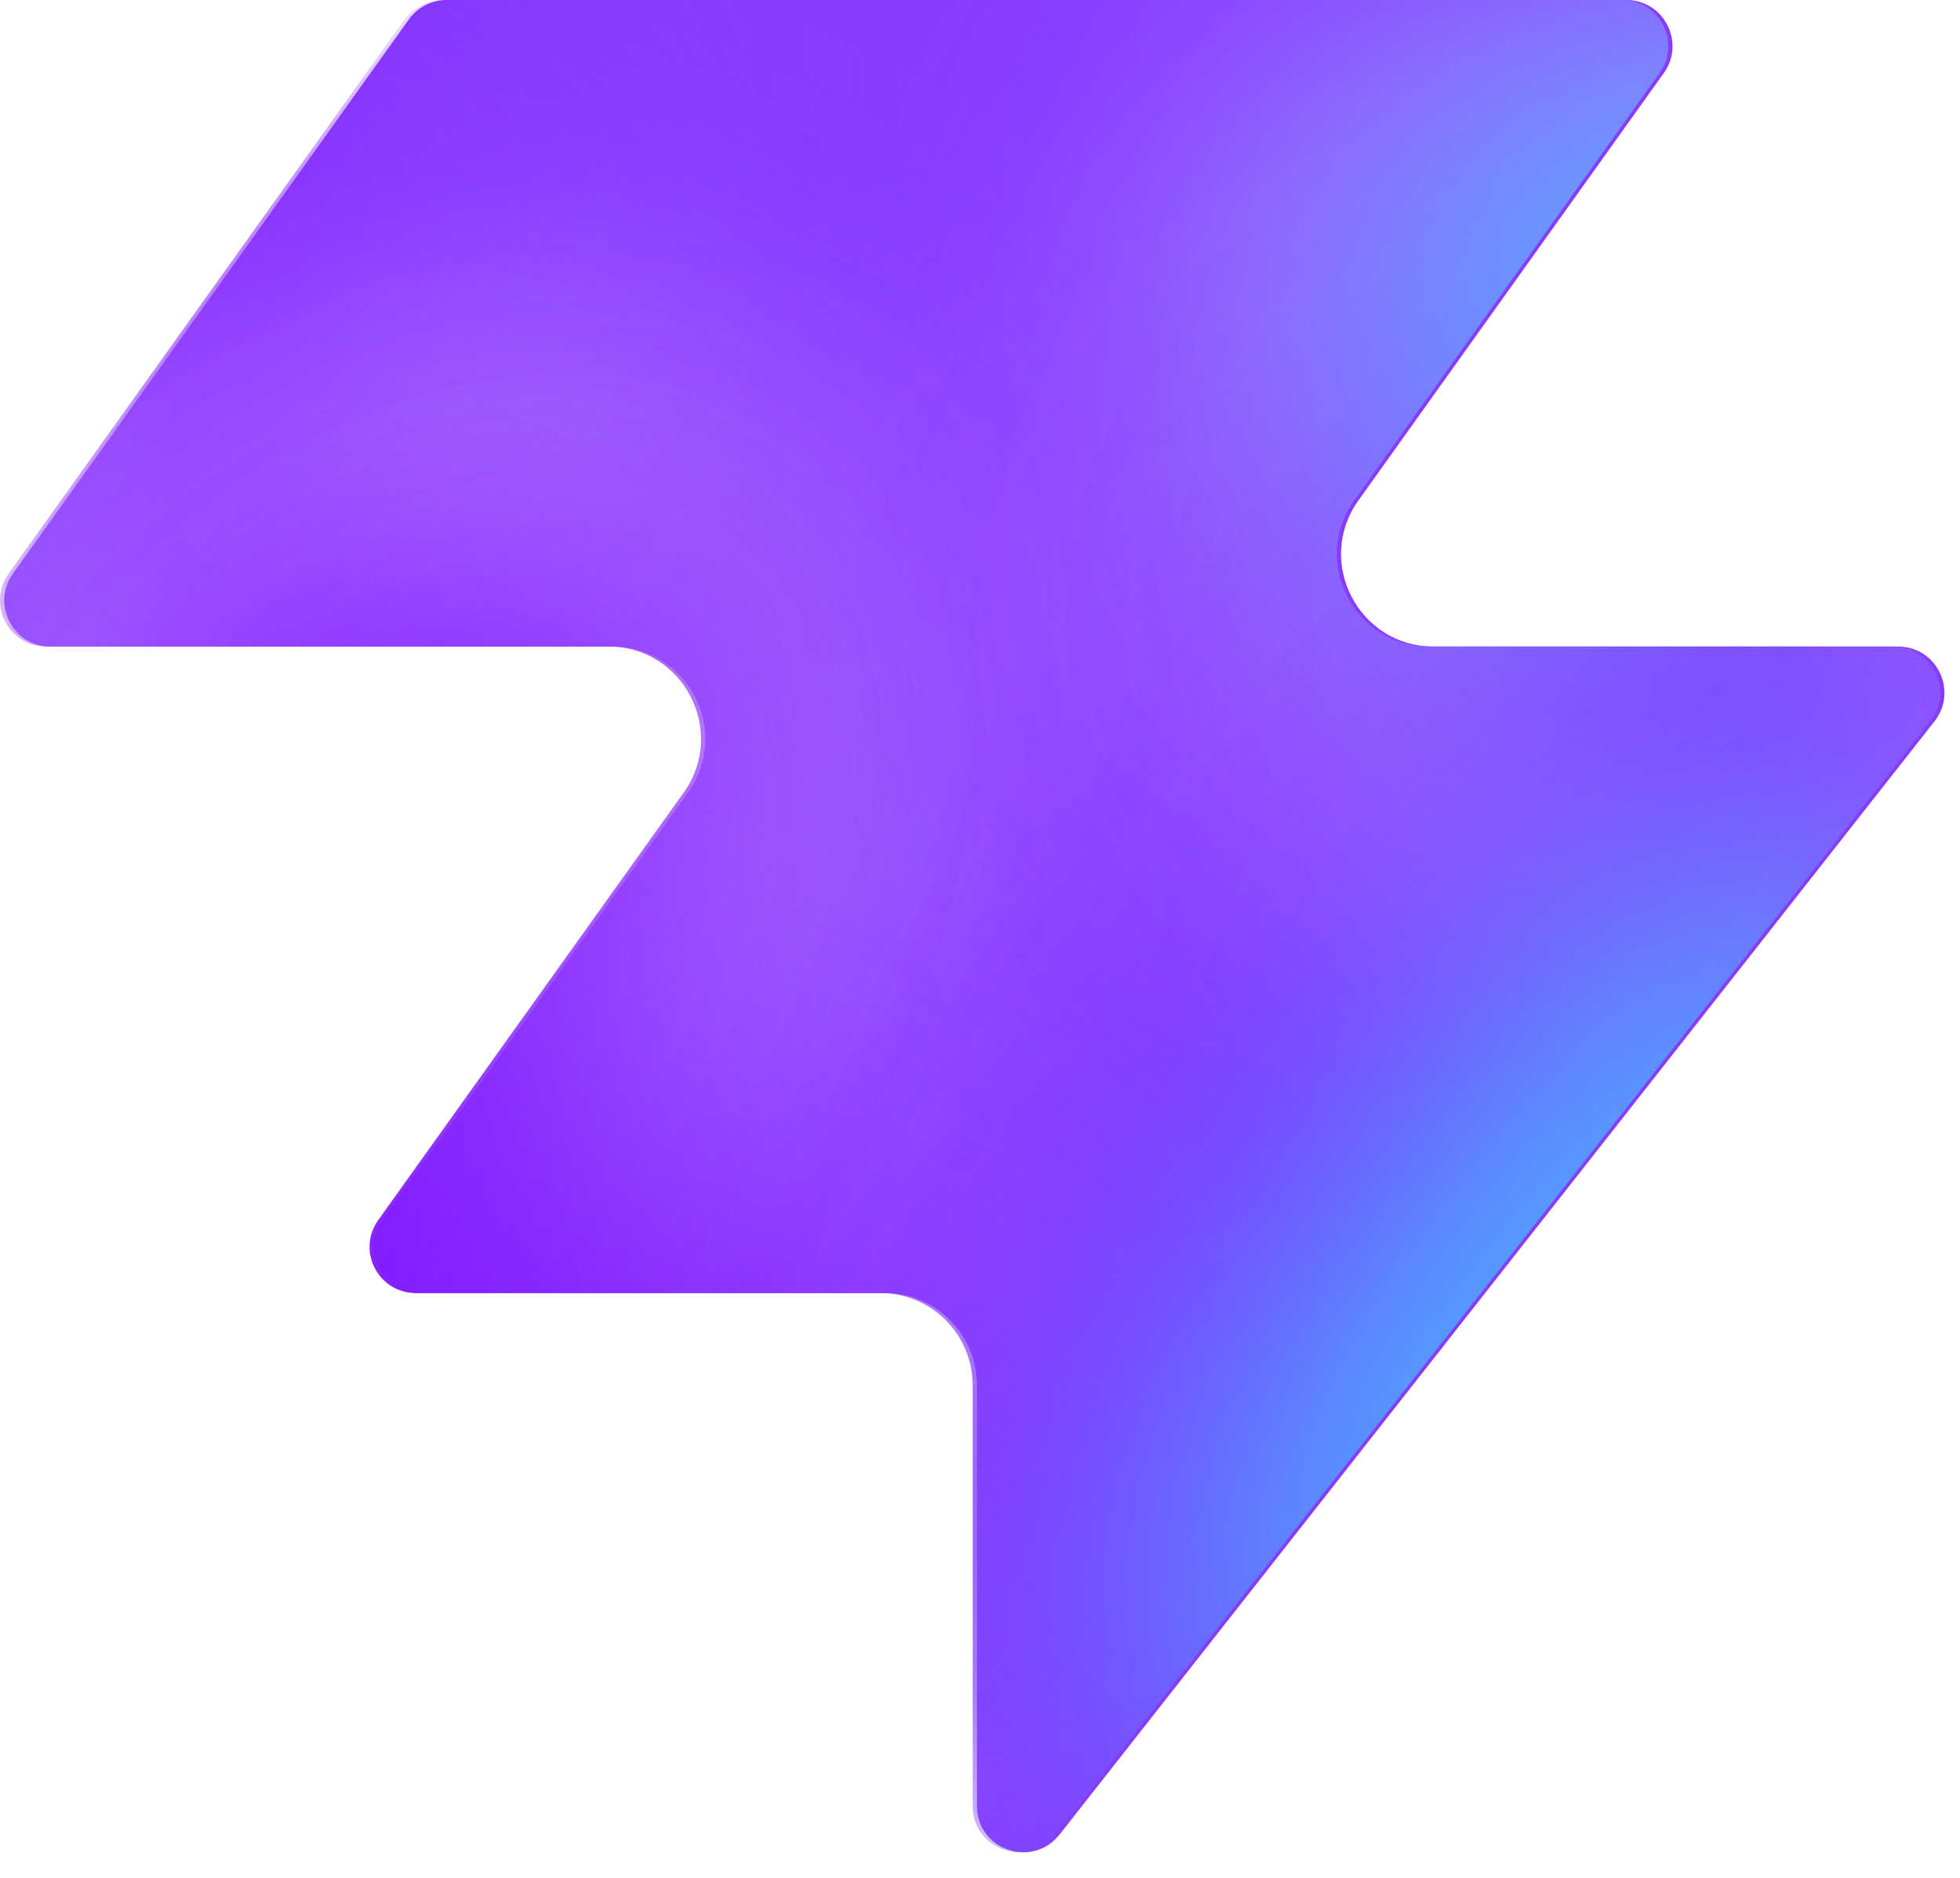
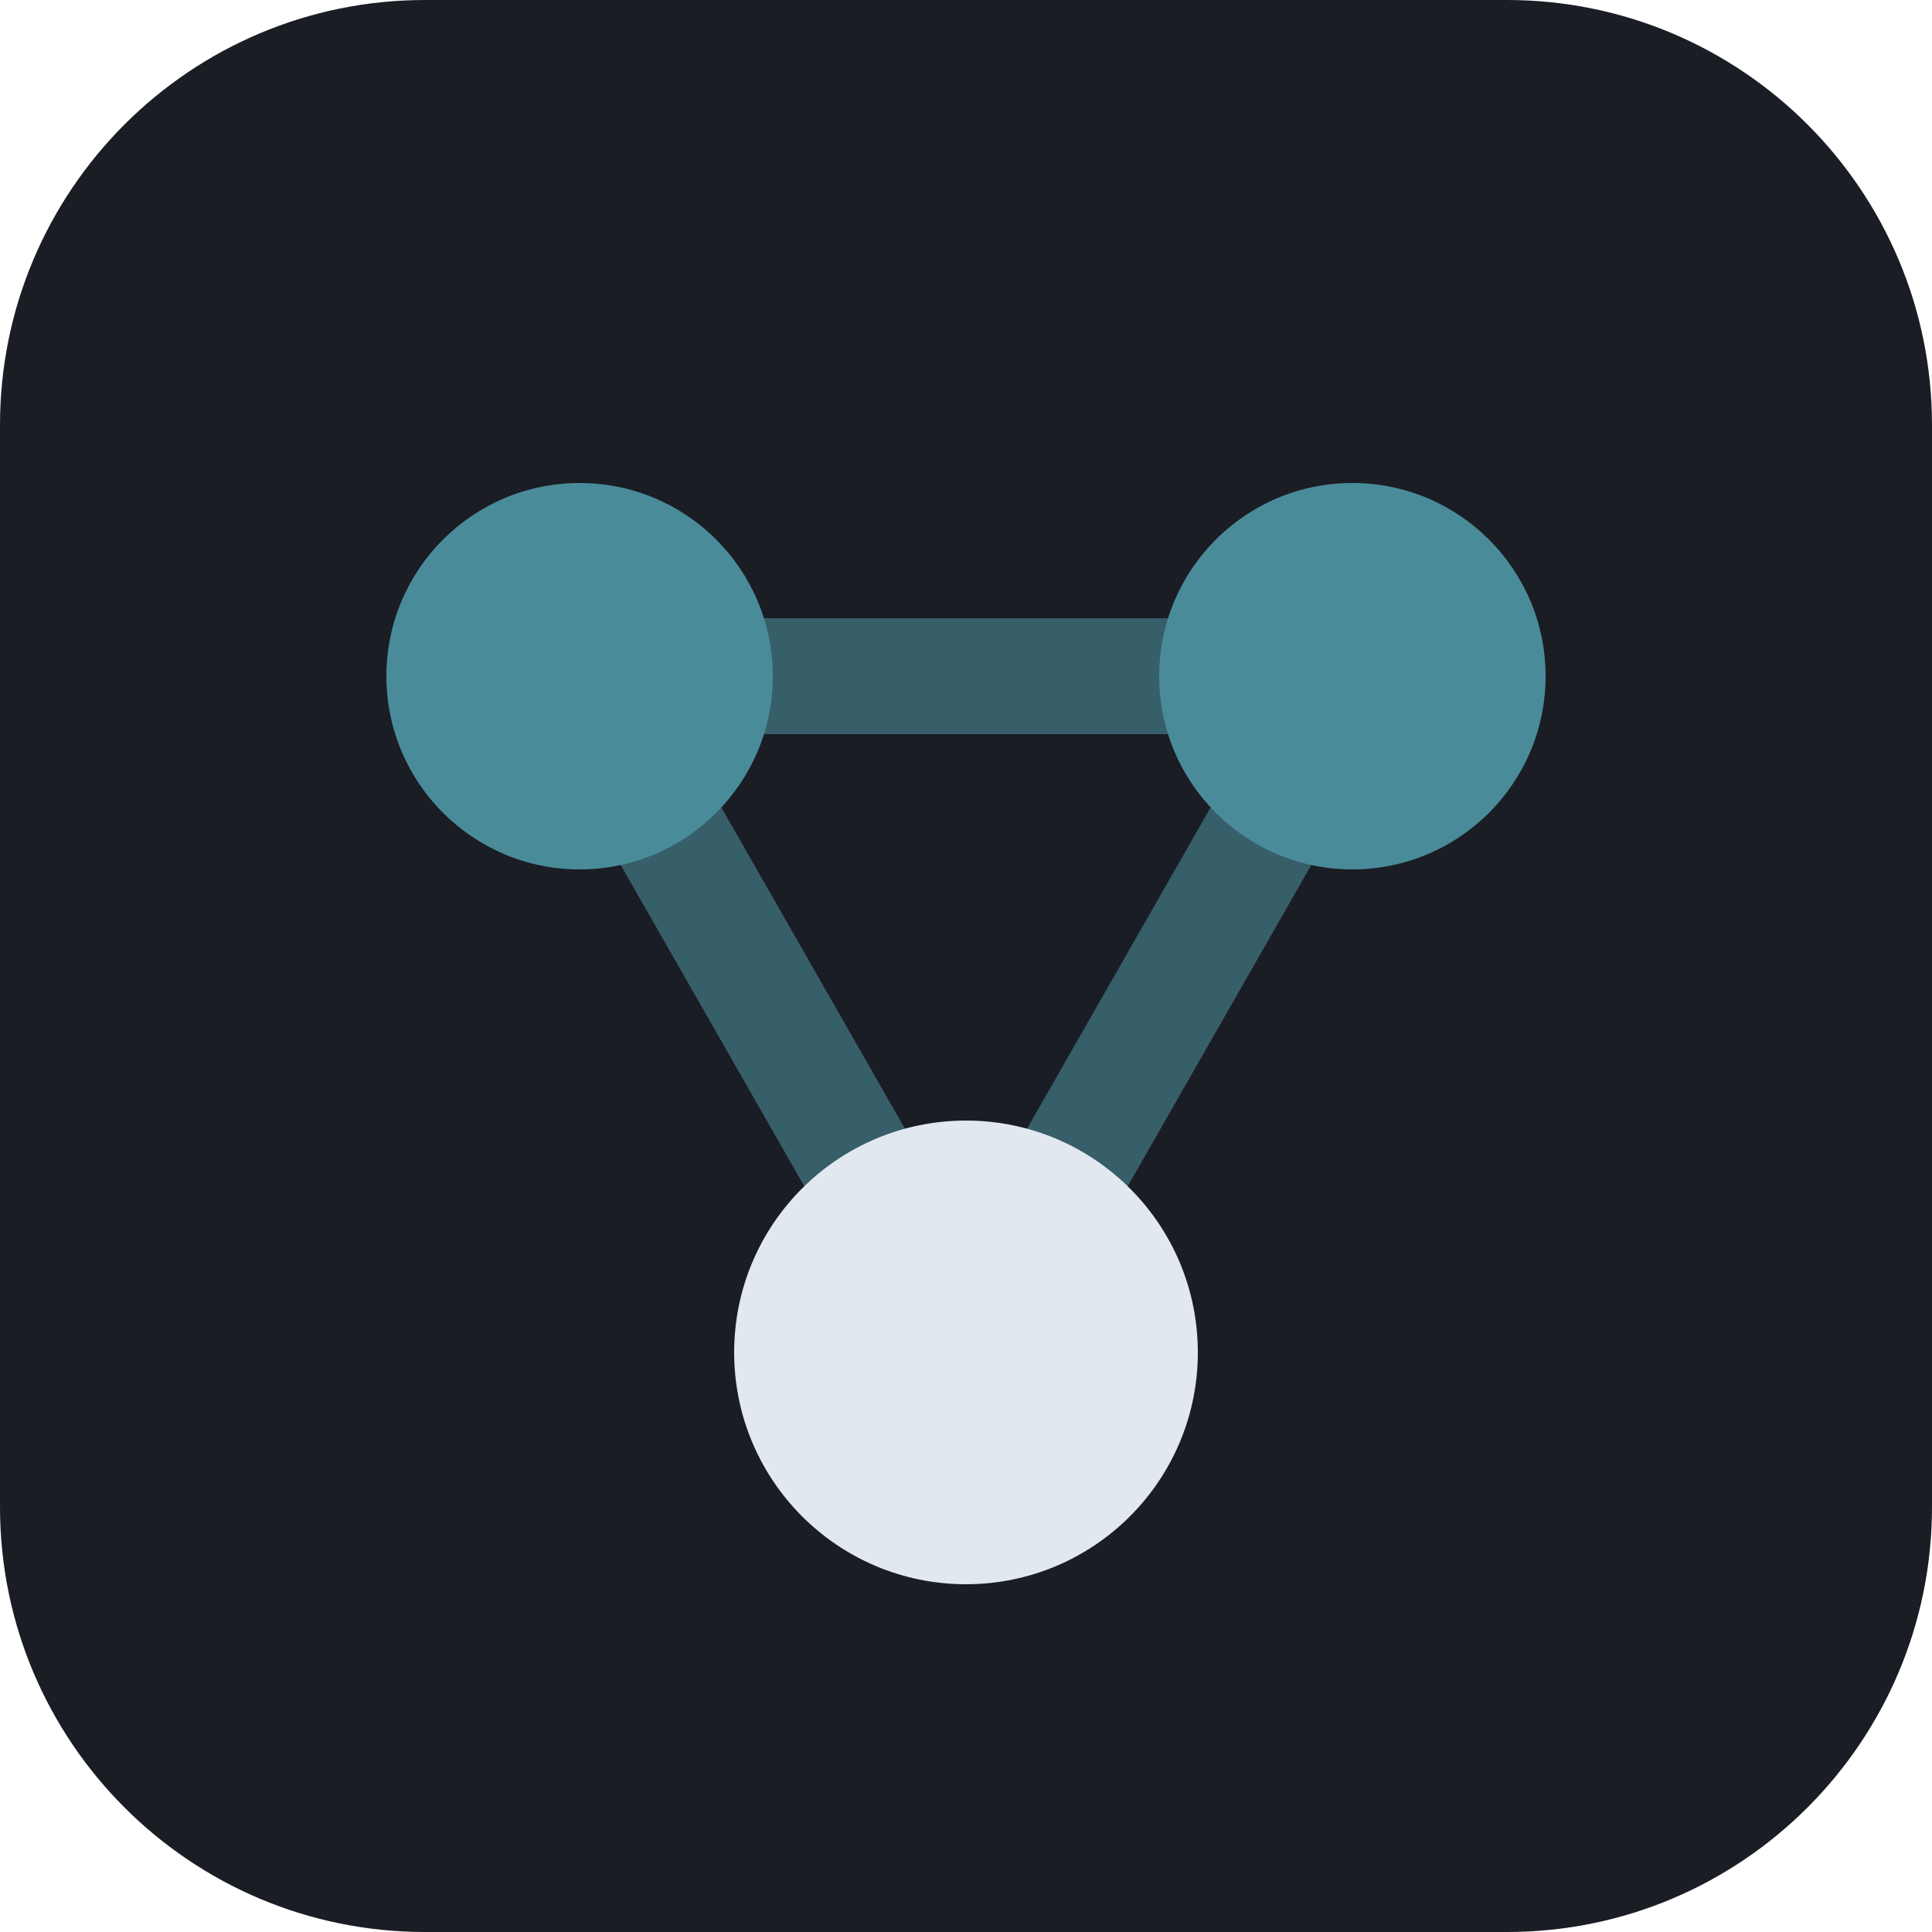
- <svg xmlns="http://www.w3.org/2000/svg" width="48" height="46" fill="none" viewBox="0 0 48 46">
-   <path fill="#863bff" d="M25.946 44.938c-.664.845-2.021.375-2.021-.698V33.937a2.26 2.26 0 0 0-2.262-2.262H10.287c-.92 0-1.456-1.04-.92-1.788l7.48-10.471c1.07-1.497 0-3.578-1.842-3.578H1.237c-.92 0-1.456-1.04-.92-1.788L10.013.474c.214-.297.556-.474.92-.474h28.894c.92 0 1.456 1.04.92 1.788l-7.48 10.471c-1.07 1.498 0 3.579 1.842 3.579h11.377c.943 0 1.473 1.088.89 1.83L25.947 44.94z" style="fill:#863bff;fill:color(display-p3 .525 .23 1);fill-opacity:1" />
-   <mask id="a" width="48" height="46" x="0" y="0" maskUnits="userSpaceOnUse" style="mask-type:alpha">
-     <path fill="#000" d="M25.842 44.938c-.664.844-2.021.375-2.021-.698V33.937a2.26 2.26 0 0 0-2.262-2.262H10.183c-.92 0-1.456-1.04-.92-1.788l7.48-10.471c1.07-1.498 0-3.579-1.842-3.579H1.133c-.92 0-1.456-1.04-.92-1.787L9.91.473c.214-.297.556-.474.92-.474h28.894c.92 0 1.456 1.04.92 1.788l-7.48 10.471c-1.07 1.498 0 3.578 1.842 3.578h11.377c.943 0 1.473 1.088.89 1.832L25.843 44.94z" style="fill:#000;fill-opacity:1" />
-   </mask>
-   <g mask="url(#a)">
-     <g filter="url(#b)">
-       <ellipse cx="5.508" cy="14.704" fill="#ede6ff" rx="5.508" ry="14.704" style="fill:#ede6ff;fill:color(display-p3 .927 .903 1);fill-opacity:1" transform="matrix(.00324 1 1 -.00324 -4.47 31.516)" />
-     </g>
-     <g filter="url(#c)">
-       <ellipse cx="10.399" cy="29.851" fill="#ede6ff" rx="10.399" ry="29.851" style="fill:#ede6ff;fill:color(display-p3 .927 .903 1);fill-opacity:1" transform="matrix(.00324 1 1 -.00324 -39.328 7.883)" />
-     </g>
-     <g filter="url(#d)">
-       <ellipse cx="5.508" cy="30.487" fill="#7e14ff" rx="5.508" ry="30.487" style="fill:#7e14ff;fill:color(display-p3 .492 .077 1);fill-opacity:1" transform="rotate(89.814 -25.913 -14.639)scale(1 -1)" />
-     </g>
-     <g filter="url(#e)">
-       <ellipse cx="5.508" cy="30.599" fill="#7e14ff" rx="5.508" ry="30.599" style="fill:#7e14ff;fill:color(display-p3 .492 .077 1);fill-opacity:1" transform="rotate(89.814 -32.644 -3.334)scale(1 -1)" />
-     </g>
-     <g filter="url(#f)">
-       <ellipse cx="5.508" cy="30.599" fill="#7e14ff" rx="5.508" ry="30.599" style="fill:#7e14ff;fill:color(display-p3 .492 .077 1);fill-opacity:1" transform="matrix(.00324 1 1 -.00324 -34.34 30.47)" />
-     </g>
-     <g filter="url(#g)">
-       <ellipse cx="14.072" cy="22.078" fill="#ede6ff" rx="14.072" ry="22.078" style="fill:#ede6ff;fill:color(display-p3 .927 .903 1);fill-opacity:1" transform="rotate(93.35 24.506 48.493)scale(-1 1)" />
-     </g>
-     <g filter="url(#h)">
-       <ellipse cx="3.47" cy="21.501" fill="#7e14ff" rx="3.47" ry="21.501" style="fill:#7e14ff;fill:color(display-p3 .492 .077 1);fill-opacity:1" transform="rotate(89.009 28.708 47.59)scale(-1 1)" />
-     </g>
-     <g filter="url(#i)">
-       <ellipse cx="3.47" cy="21.501" fill="#7e14ff" rx="3.47" ry="21.501" style="fill:#7e14ff;fill:color(display-p3 .492 .077 1);fill-opacity:1" transform="rotate(89.009 28.708 47.59)scale(-1 1)" />
-     </g>
-     <g filter="url(#j)">
-       <ellipse cx=".387" cy="8.972" fill="#7e14ff" rx="4.407" ry="29.108" style="fill:#7e14ff;fill:color(display-p3 .492 .077 1);fill-opacity:1" transform="rotate(39.51 .387 8.972)" />
-     </g>
-     <g filter="url(#k)">
-       <ellipse cx="47.523" cy="-6.092" fill="#7e14ff" rx="4.407" ry="29.108" style="fill:#7e14ff;fill:color(display-p3 .492 .077 1);fill-opacity:1" transform="rotate(37.892 47.523 -6.092)" />
-     </g>
-     <g filter="url(#l)">
-       <ellipse cx="41.412" cy="6.333" fill="#47bfff" rx="5.971" ry="9.665" style="fill:#47bfff;fill:color(display-p3 .28 .748 1);fill-opacity:1" transform="rotate(37.892 41.412 6.333)" />
-     </g>
-     <g filter="url(#m)">
-       <ellipse cx="-1.879" cy="38.332" fill="#7e14ff" rx="4.407" ry="29.108" style="fill:#7e14ff;fill:color(display-p3 .492 .077 1);fill-opacity:1" transform="rotate(37.892 -1.88 38.332)" />
-     </g>
-     <g filter="url(#n)">
-       <ellipse cx="-1.879" cy="38.332" fill="#7e14ff" rx="4.407" ry="29.108" style="fill:#7e14ff;fill:color(display-p3 .492 .077 1);fill-opacity:1" transform="rotate(37.892 -1.88 38.332)" />
-     </g>
-     <g filter="url(#o)">
-       <ellipse cx="35.651" cy="29.907" fill="#7e14ff" rx="4.407" ry="29.108" style="fill:#7e14ff;fill:color(display-p3 .492 .077 1);fill-opacity:1" transform="rotate(37.892 35.651 29.907)" />
-     </g>
-     <g filter="url(#p)">
-       <ellipse cx="38.418" cy="32.4" fill="#47bfff" rx="5.971" ry="15.297" style="fill:#47bfff;fill:color(display-p3 .28 .748 1);fill-opacity:1" transform="rotate(37.892 38.418 32.4)" />
-     </g>
-   </g>
-   <defs>
-     <filter id="b" width="60.045" height="41.654" x="-19.77" y="16.149" color-interpolation-filters="sRGB" filterUnits="userSpaceOnUse">
-       <feFlood flood-opacity="0" result="BackgroundImageFix" />
-       <feBlend in="SourceGraphic" in2="BackgroundImageFix" result="shape" />
-       <feGaussianBlur result="effect1_foregroundBlur_2002_17158" stdDeviation="7.659" />
-     </filter>
-     <filter id="c" width="90.34" height="51.437" x="-54.613" y="-7.533" color-interpolation-filters="sRGB" filterUnits="userSpaceOnUse">
-       <feFlood flood-opacity="0" result="BackgroundImageFix" />
-       <feBlend in="SourceGraphic" in2="BackgroundImageFix" result="shape" />
-       <feGaussianBlur result="effect1_foregroundBlur_2002_17158" stdDeviation="7.659" />
-     </filter>
-     <filter id="d" width="79.355" height="29.4" x="-49.64" y="2.03" color-interpolation-filters="sRGB" filterUnits="userSpaceOnUse">
-       <feFlood flood-opacity="0" result="BackgroundImageFix" />
-       <feBlend in="SourceGraphic" in2="BackgroundImageFix" result="shape" />
-       <feGaussianBlur result="effect1_foregroundBlur_2002_17158" stdDeviation="4.596" />
-     </filter>
-     <filter id="e" width="79.579" height="29.4" x="-45.045" y="20.029" color-interpolation-filters="sRGB" filterUnits="userSpaceOnUse">
-       <feFlood flood-opacity="0" result="BackgroundImageFix" />
-       <feBlend in="SourceGraphic" in2="BackgroundImageFix" result="shape" />
-       <feGaussianBlur result="effect1_foregroundBlur_2002_17158" stdDeviation="4.596" />
-     </filter>
-     <filter id="f" width="79.579" height="29.4" x="-43.513" y="21.178" color-interpolation-filters="sRGB" filterUnits="userSpaceOnUse">
-       <feFlood flood-opacity="0" result="BackgroundImageFix" />
-       <feBlend in="SourceGraphic" in2="BackgroundImageFix" result="shape" />
-       <feGaussianBlur result="effect1_foregroundBlur_2002_17158" stdDeviation="4.596" />
-     </filter>
-     <filter id="g" width="74.749" height="58.852" x="15.756" y="-17.901" color-interpolation-filters="sRGB" filterUnits="userSpaceOnUse">
-       <feFlood flood-opacity="0" result="BackgroundImageFix" />
-       <feBlend in="SourceGraphic" in2="BackgroundImageFix" result="shape" />
-       <feGaussianBlur result="effect1_foregroundBlur_2002_17158" stdDeviation="7.659" />
-     </filter>
-     <filter id="h" width="61.377" height="25.362" x="23.548" y="2.284" color-interpolation-filters="sRGB" filterUnits="userSpaceOnUse">
-       <feFlood flood-opacity="0" result="BackgroundImageFix" />
-       <feBlend in="SourceGraphic" in2="BackgroundImageFix" result="shape" />
-       <feGaussianBlur result="effect1_foregroundBlur_2002_17158" stdDeviation="4.596" />
-     </filter>
-     <filter id="i" width="61.377" height="25.362" x="23.548" y="2.284" color-interpolation-filters="sRGB" filterUnits="userSpaceOnUse">
-       <feFlood flood-opacity="0" result="BackgroundImageFix" />
-       <feBlend in="SourceGraphic" in2="BackgroundImageFix" result="shape" />
-       <feGaussianBlur result="effect1_foregroundBlur_2002_17158" stdDeviation="4.596" />
-     </filter>
-     <filter id="j" width="56.045" height="63.649" x="-27.636" y="-22.853" color-interpolation-filters="sRGB" filterUnits="userSpaceOnUse">
-       <feFlood flood-opacity="0" result="BackgroundImageFix" />
-       <feBlend in="SourceGraphic" in2="BackgroundImageFix" result="shape" />
-       <feGaussianBlur result="effect1_foregroundBlur_2002_17158" stdDeviation="4.596" />
-     </filter>
-     <filter id="k" width="54.814" height="64.646" x="20.116" y="-38.415" color-interpolation-filters="sRGB" filterUnits="userSpaceOnUse">
-       <feFlood flood-opacity="0" result="BackgroundImageFix" />
-       <feBlend in="SourceGraphic" in2="BackgroundImageFix" result="shape" />
-       <feGaussianBlur result="effect1_foregroundBlur_2002_17158" stdDeviation="4.596" />
-     </filter>
-     <filter id="l" width="33.541" height="35.313" x="24.641" y="-11.323" color-interpolation-filters="sRGB" filterUnits="userSpaceOnUse">
-       <feFlood flood-opacity="0" result="BackgroundImageFix" />
-       <feBlend in="SourceGraphic" in2="BackgroundImageFix" result="shape" />
-       <feGaussianBlur result="effect1_foregroundBlur_2002_17158" stdDeviation="4.596" />
-     </filter>
-     <filter id="m" width="54.814" height="64.646" x="-29.286" y="6.009" color-interpolation-filters="sRGB" filterUnits="userSpaceOnUse">
-       <feFlood flood-opacity="0" result="BackgroundImageFix" />
-       <feBlend in="SourceGraphic" in2="BackgroundImageFix" result="shape" />
-       <feGaussianBlur result="effect1_foregroundBlur_2002_17158" stdDeviation="4.596" />
-     </filter>
-     <filter id="n" width="54.814" height="64.646" x="-29.286" y="6.009" color-interpolation-filters="sRGB" filterUnits="userSpaceOnUse">
-       <feFlood flood-opacity="0" result="BackgroundImageFix" />
-       <feBlend in="SourceGraphic" in2="BackgroundImageFix" result="shape" />
-       <feGaussianBlur result="effect1_foregroundBlur_2002_17158" stdDeviation="4.596" />
-     </filter>
-     <filter id="o" width="54.814" height="64.646" x="8.244" y="-2.416" color-interpolation-filters="sRGB" filterUnits="userSpaceOnUse">
-       <feFlood flood-opacity="0" result="BackgroundImageFix" />
-       <feBlend in="SourceGraphic" in2="BackgroundImageFix" result="shape" />
-       <feGaussianBlur result="effect1_foregroundBlur_2002_17158" stdDeviation="4.596" />
-     </filter>
-     <filter id="p" width="39.409" height="43.623" x="18.713" y="10.588" color-interpolation-filters="sRGB" filterUnits="userSpaceOnUse">
-       <feFlood flood-opacity="0" result="BackgroundImageFix" />
-       <feBlend in="SourceGraphic" in2="BackgroundImageFix" result="shape" />
-       <feGaussianBlur result="effect1_foregroundBlur_2002_17158" stdDeviation="4.596" />
-     </filter>
-   </defs>
+ <svg xmlns="http://www.w3.org/2000/svg" viewBox="0 0 100 100">
+   <rect width="100" height="100" rx="22" fill="#1A1D24" />
+   <path d="M 30,35 L 70,35 L 50,70 Z" stroke="#4A8B9A" stroke-width="6" opacity="0.6" stroke-linejoin="round" fill="none" />
+   <circle cx="30" cy="35" r="10" fill="#4A8B9A" />
+   <circle cx="70" cy="35" r="10" fill="#4A8B9A" />
+   <circle cx="50" cy="70" r="12" fill="#E2E8F0" />
</svg>
